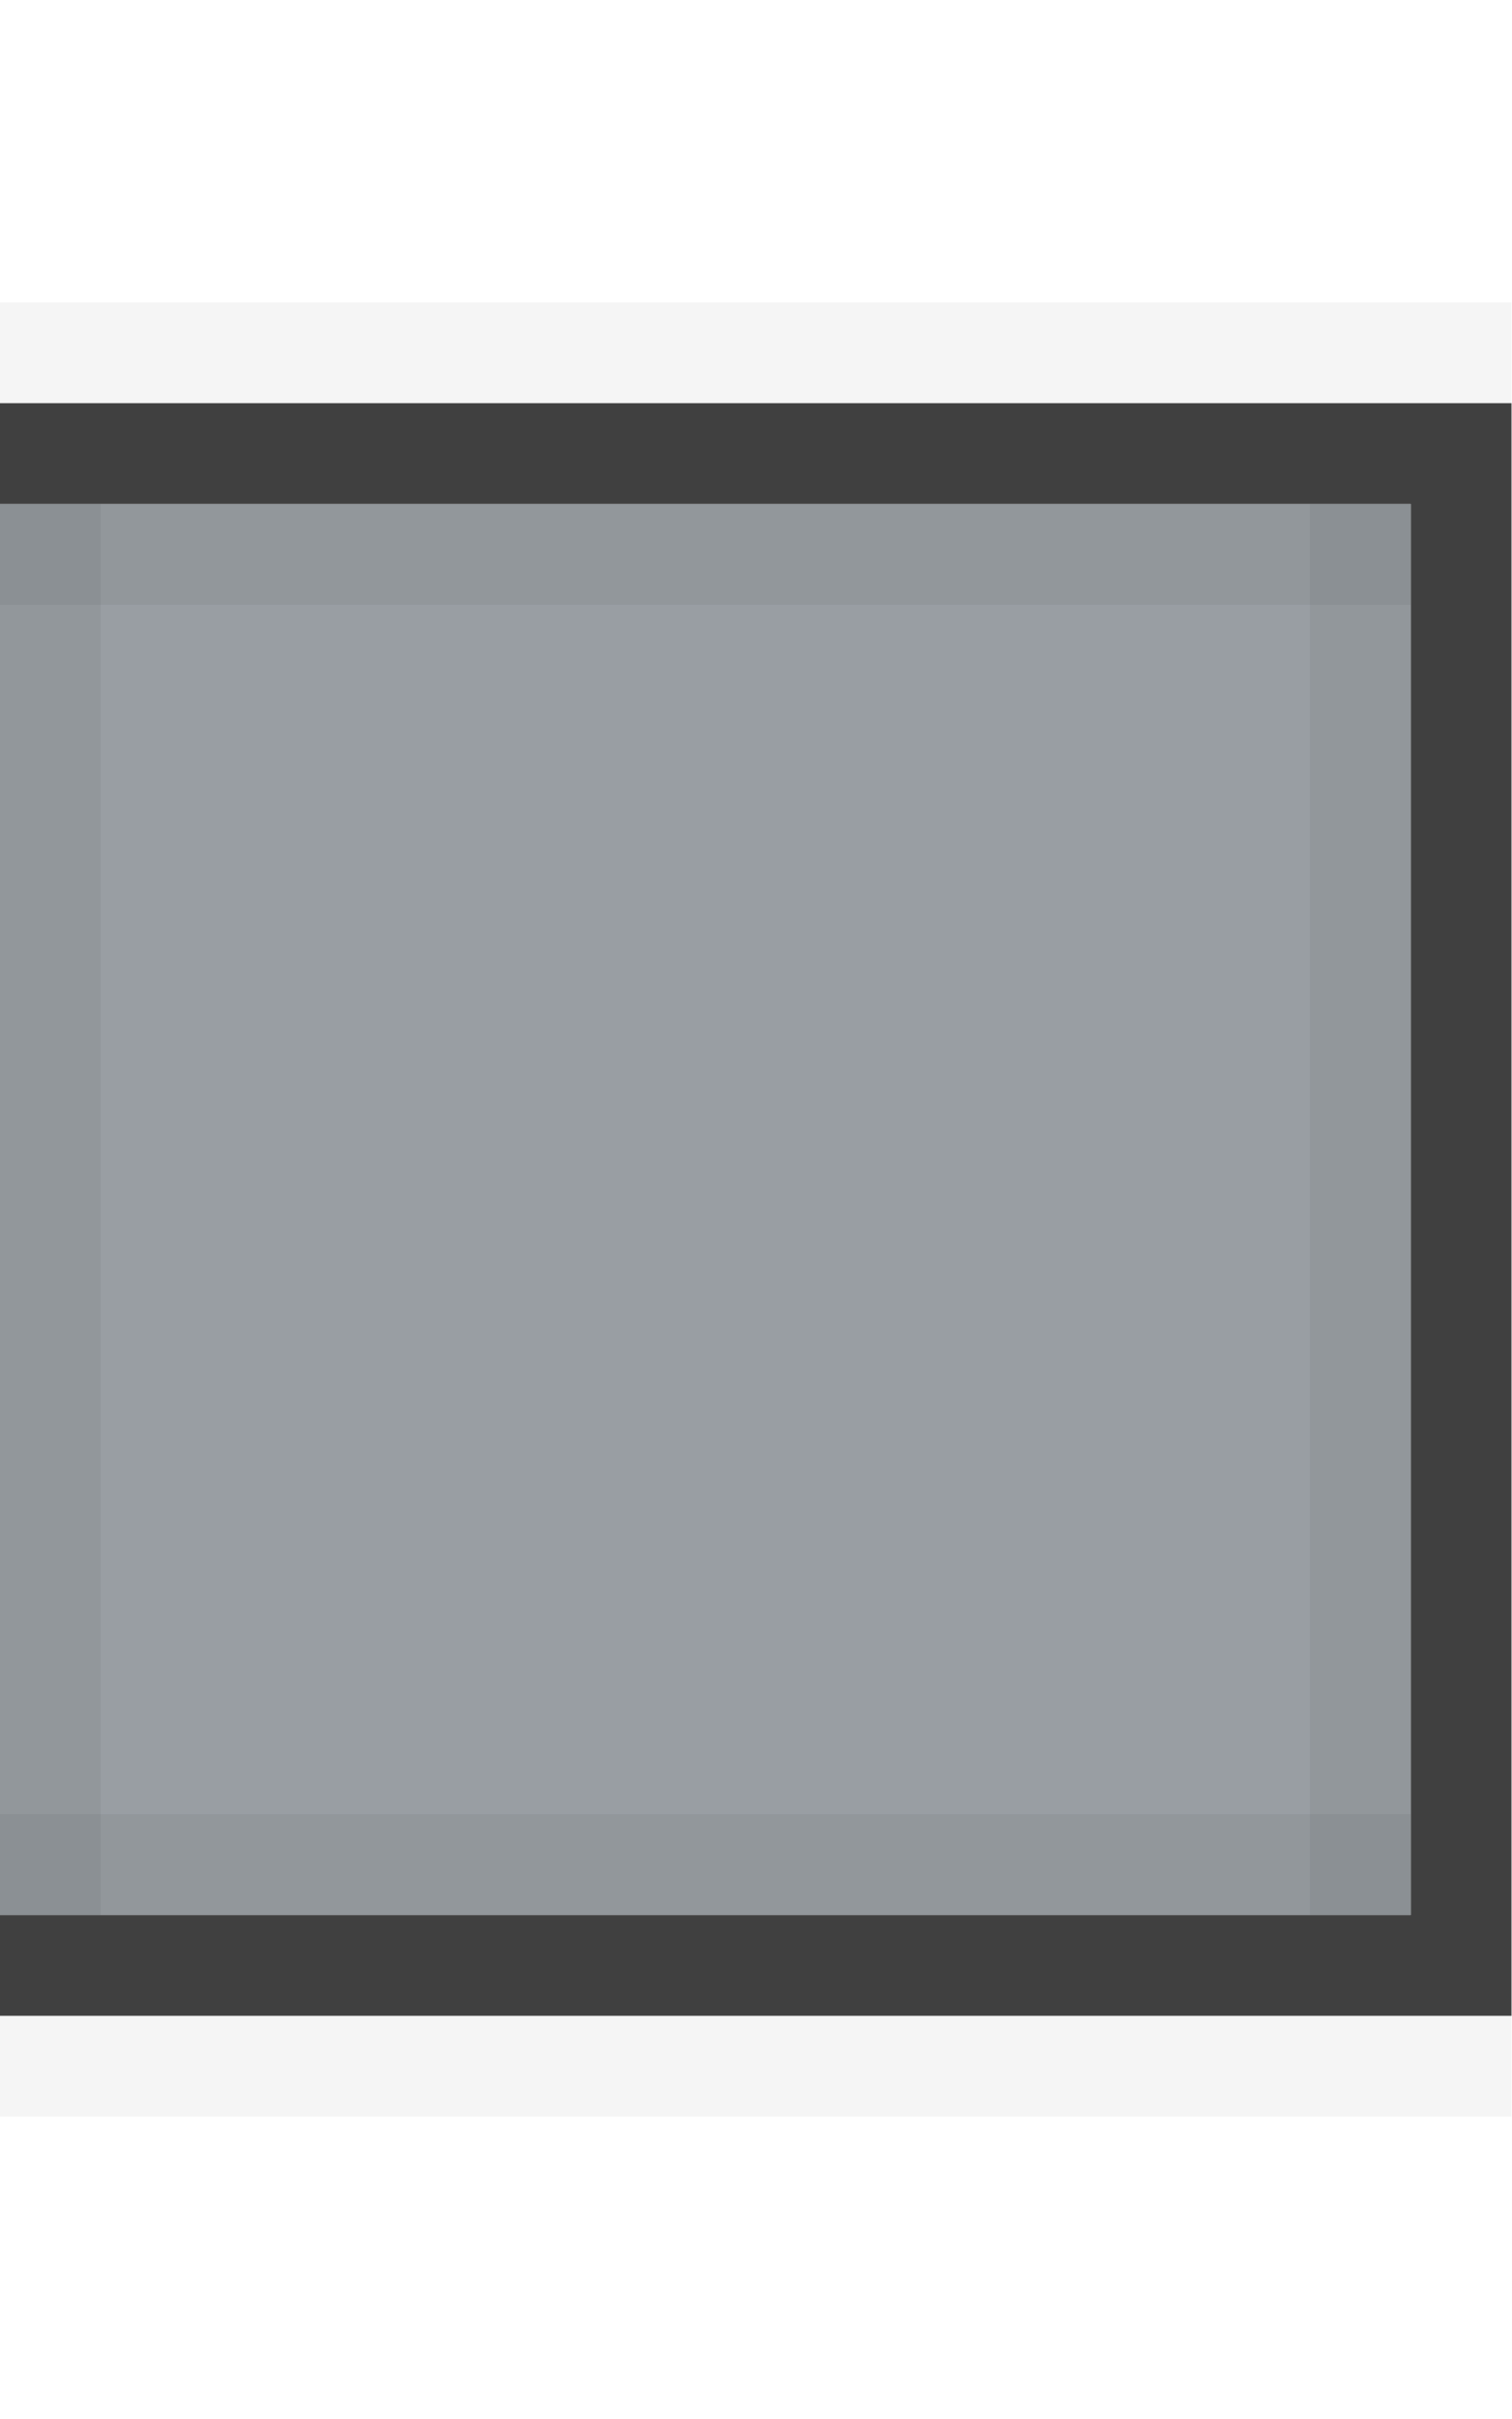
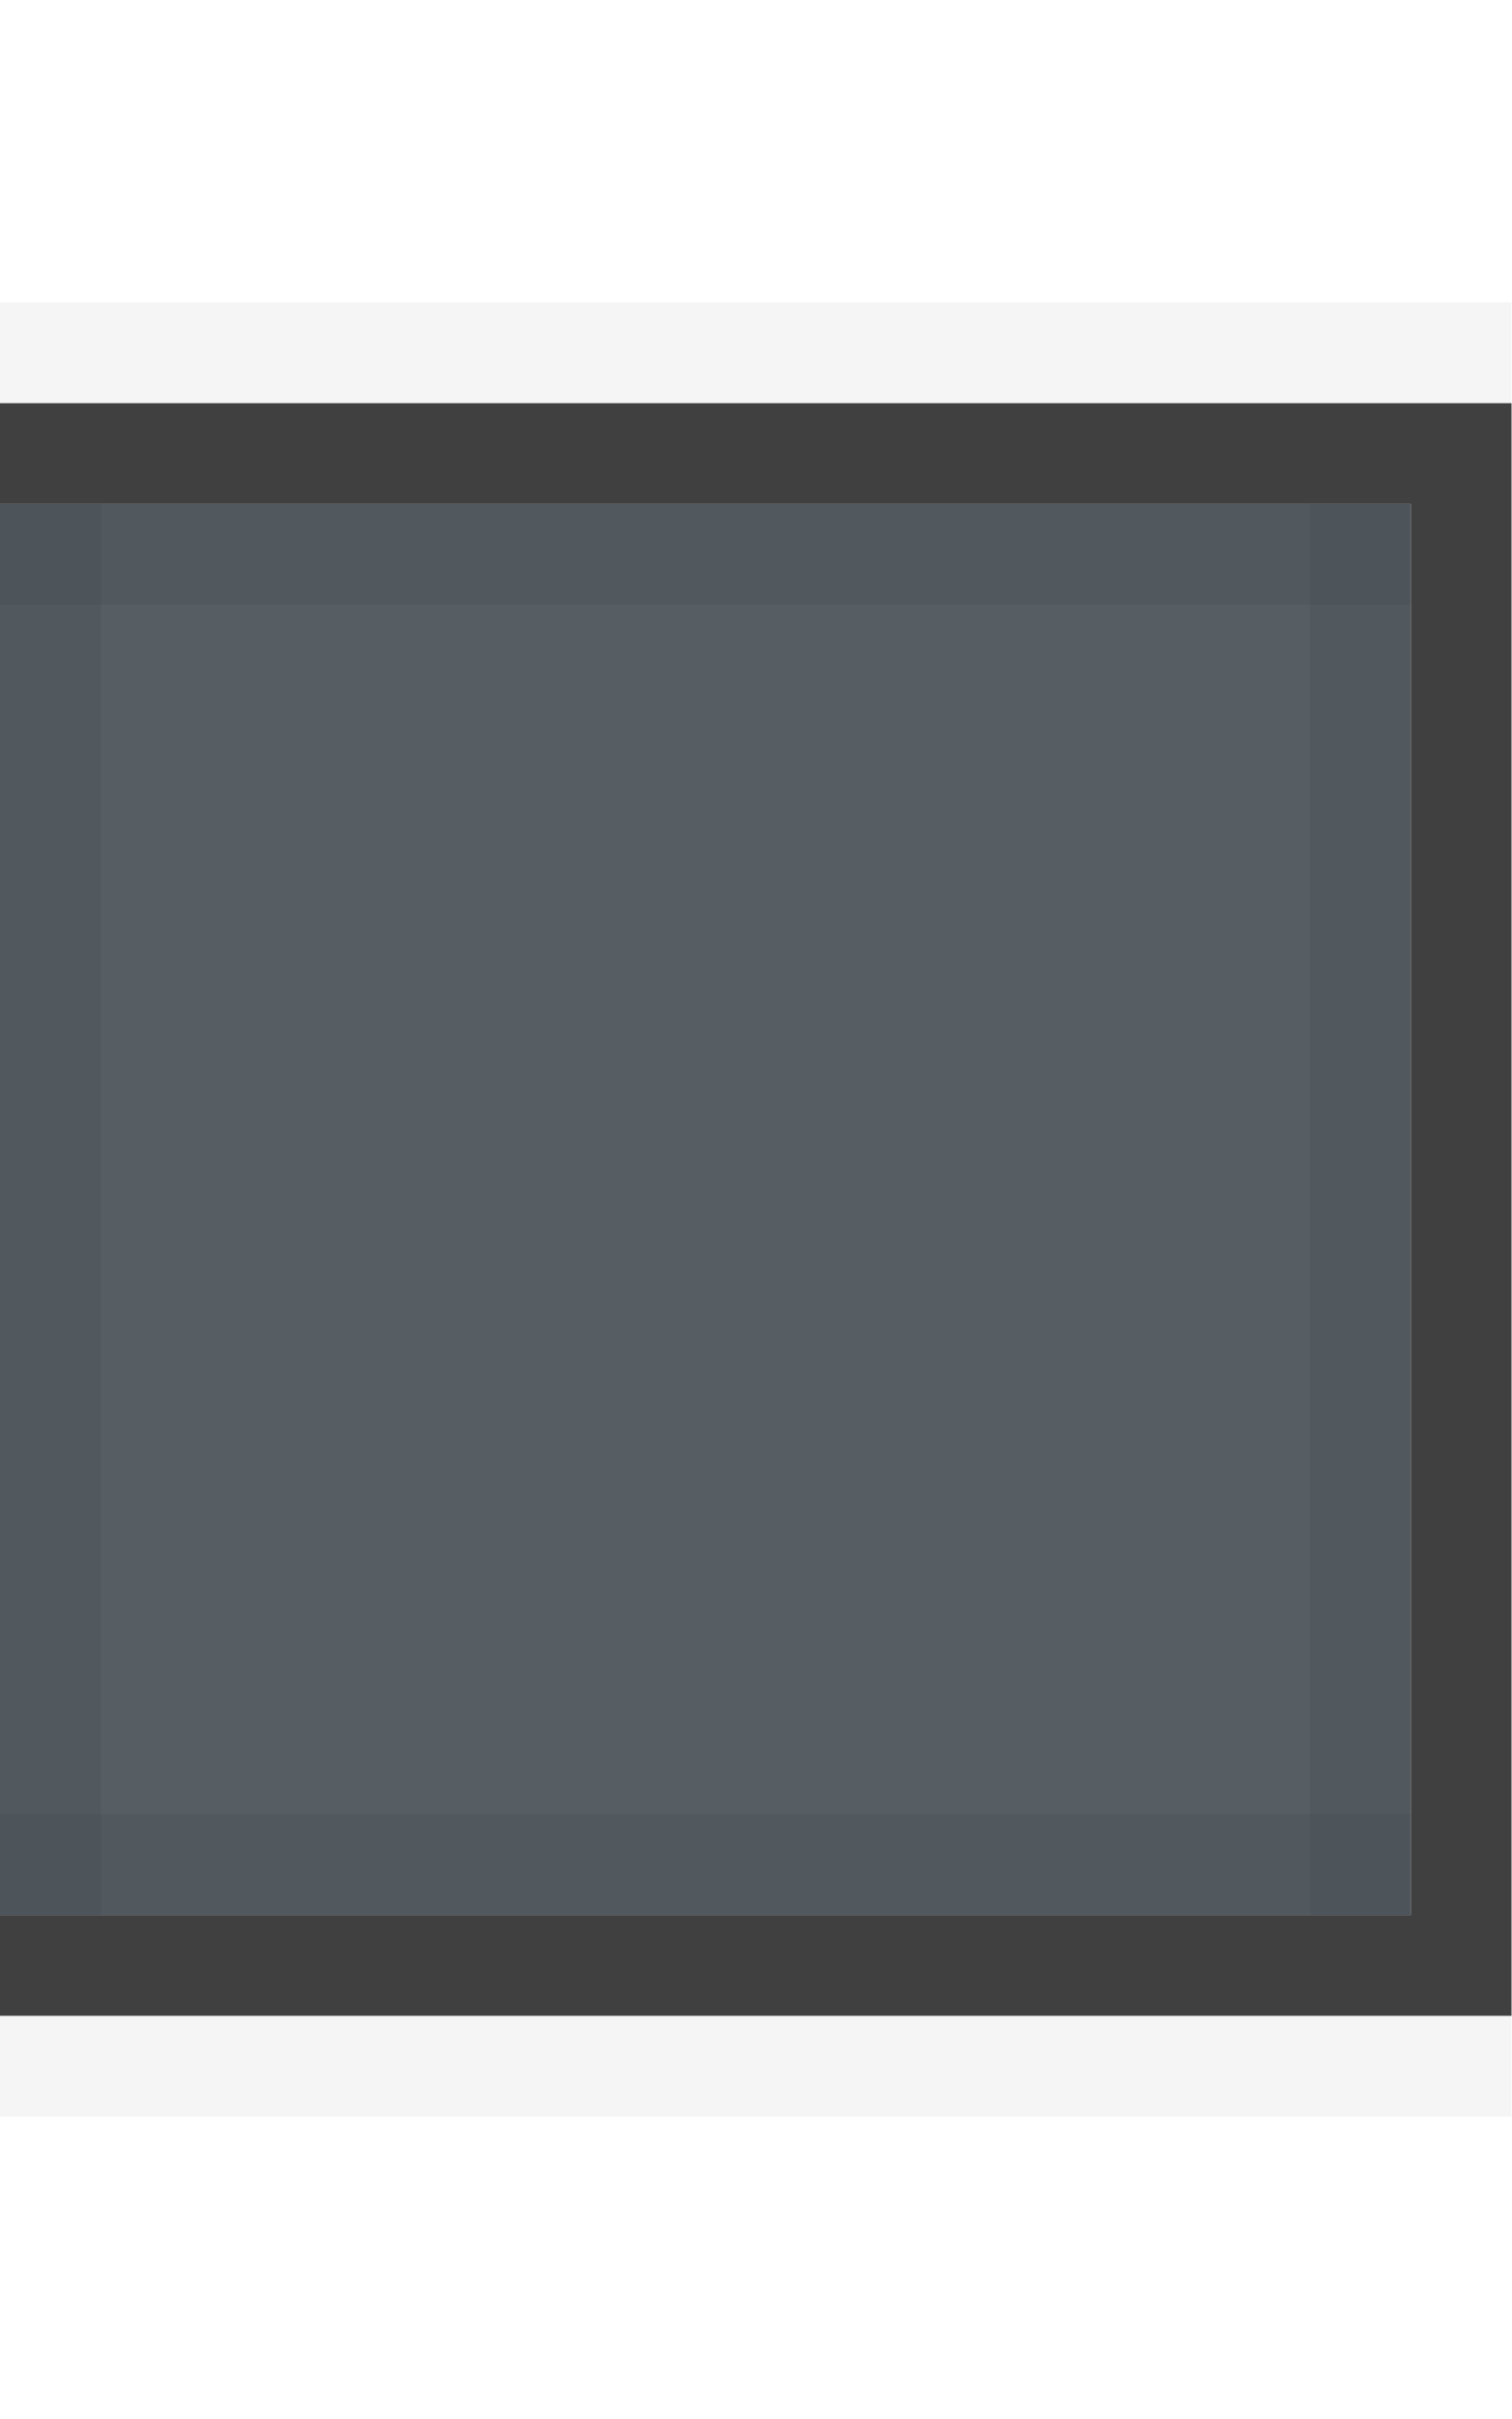
<svg xmlns="http://www.w3.org/2000/svg" width="15" height="24" id="svg11300" version="1.0" style="display:inline;enable-background:new">
  <defs id="defs3" />
  <g style="display:inline" id="layer1" transform="translate(0,-276)">
    <path style="display:inline;opacity:0.04;fill:#000000;fill-opacity:1;stroke:none;enable-background:new" d="m 0,279 0,1 15,0 0,-1 -15,0 z m 0,17 0,1 15,0 0,-1 -15,0 z" id="rect4136" />
    <path style="display:inline;opacity:0.75;fill:#000000;fill-opacity:1;stroke:none;enable-background:new" d="M 0 4 L 0 5 L 14 5 L 14 19 L 0 19 L 0 20 L 15 20 L 15 4 L 0 4 z " transform="translate(0,276)" id="rect4272" />
-     <rect y="281" x="-14" height="14" width="14" id="rect4270" style="display:inline;fill:#343e48;fill-opacity:1;stroke:none;enable-background:new;opacity:0.5" transform="scale(-1,1)" />
+     <rect y="281" x="-14" height="14" width="14" id="rect4270" style="display:inline;fill:#2c343c;fill-opacity:1;stroke:none;enable-background:new;opacity:0.8" transform="scale(-1,1)" />
    <g transform="translate(-2,-3)" id="g3087" style="display:inline;opacity:1;enable-background:new">
      <path style="opacity:0.05;fill:#000000;fill-opacity:1;stroke:none" d="m 2,284 14,0 0,1 -14,0 z" id="rect3949" />
      <path transform="matrix(0,1,-1,0,0,0)" style="opacity:0.05;fill:#000000;fill-opacity:1;stroke:none" d="m 284,-3 14,0 0,1 -14,0 z" id="rect3951" />
      <path transform="matrix(0,1,-1,0,0,0)" style="opacity:0.05;fill:#000000;fill-opacity:1;stroke:none" d="m 284,-16 14,0 0,1 -14,0 z" id="rect3953" />
      <path style="opacity:0.05;fill:#000000;fill-opacity:1;stroke:none" d="m 2,297 14,0 0,1 -14,0 z" id="rect3967" />
    </g>
  </g>
</svg>
